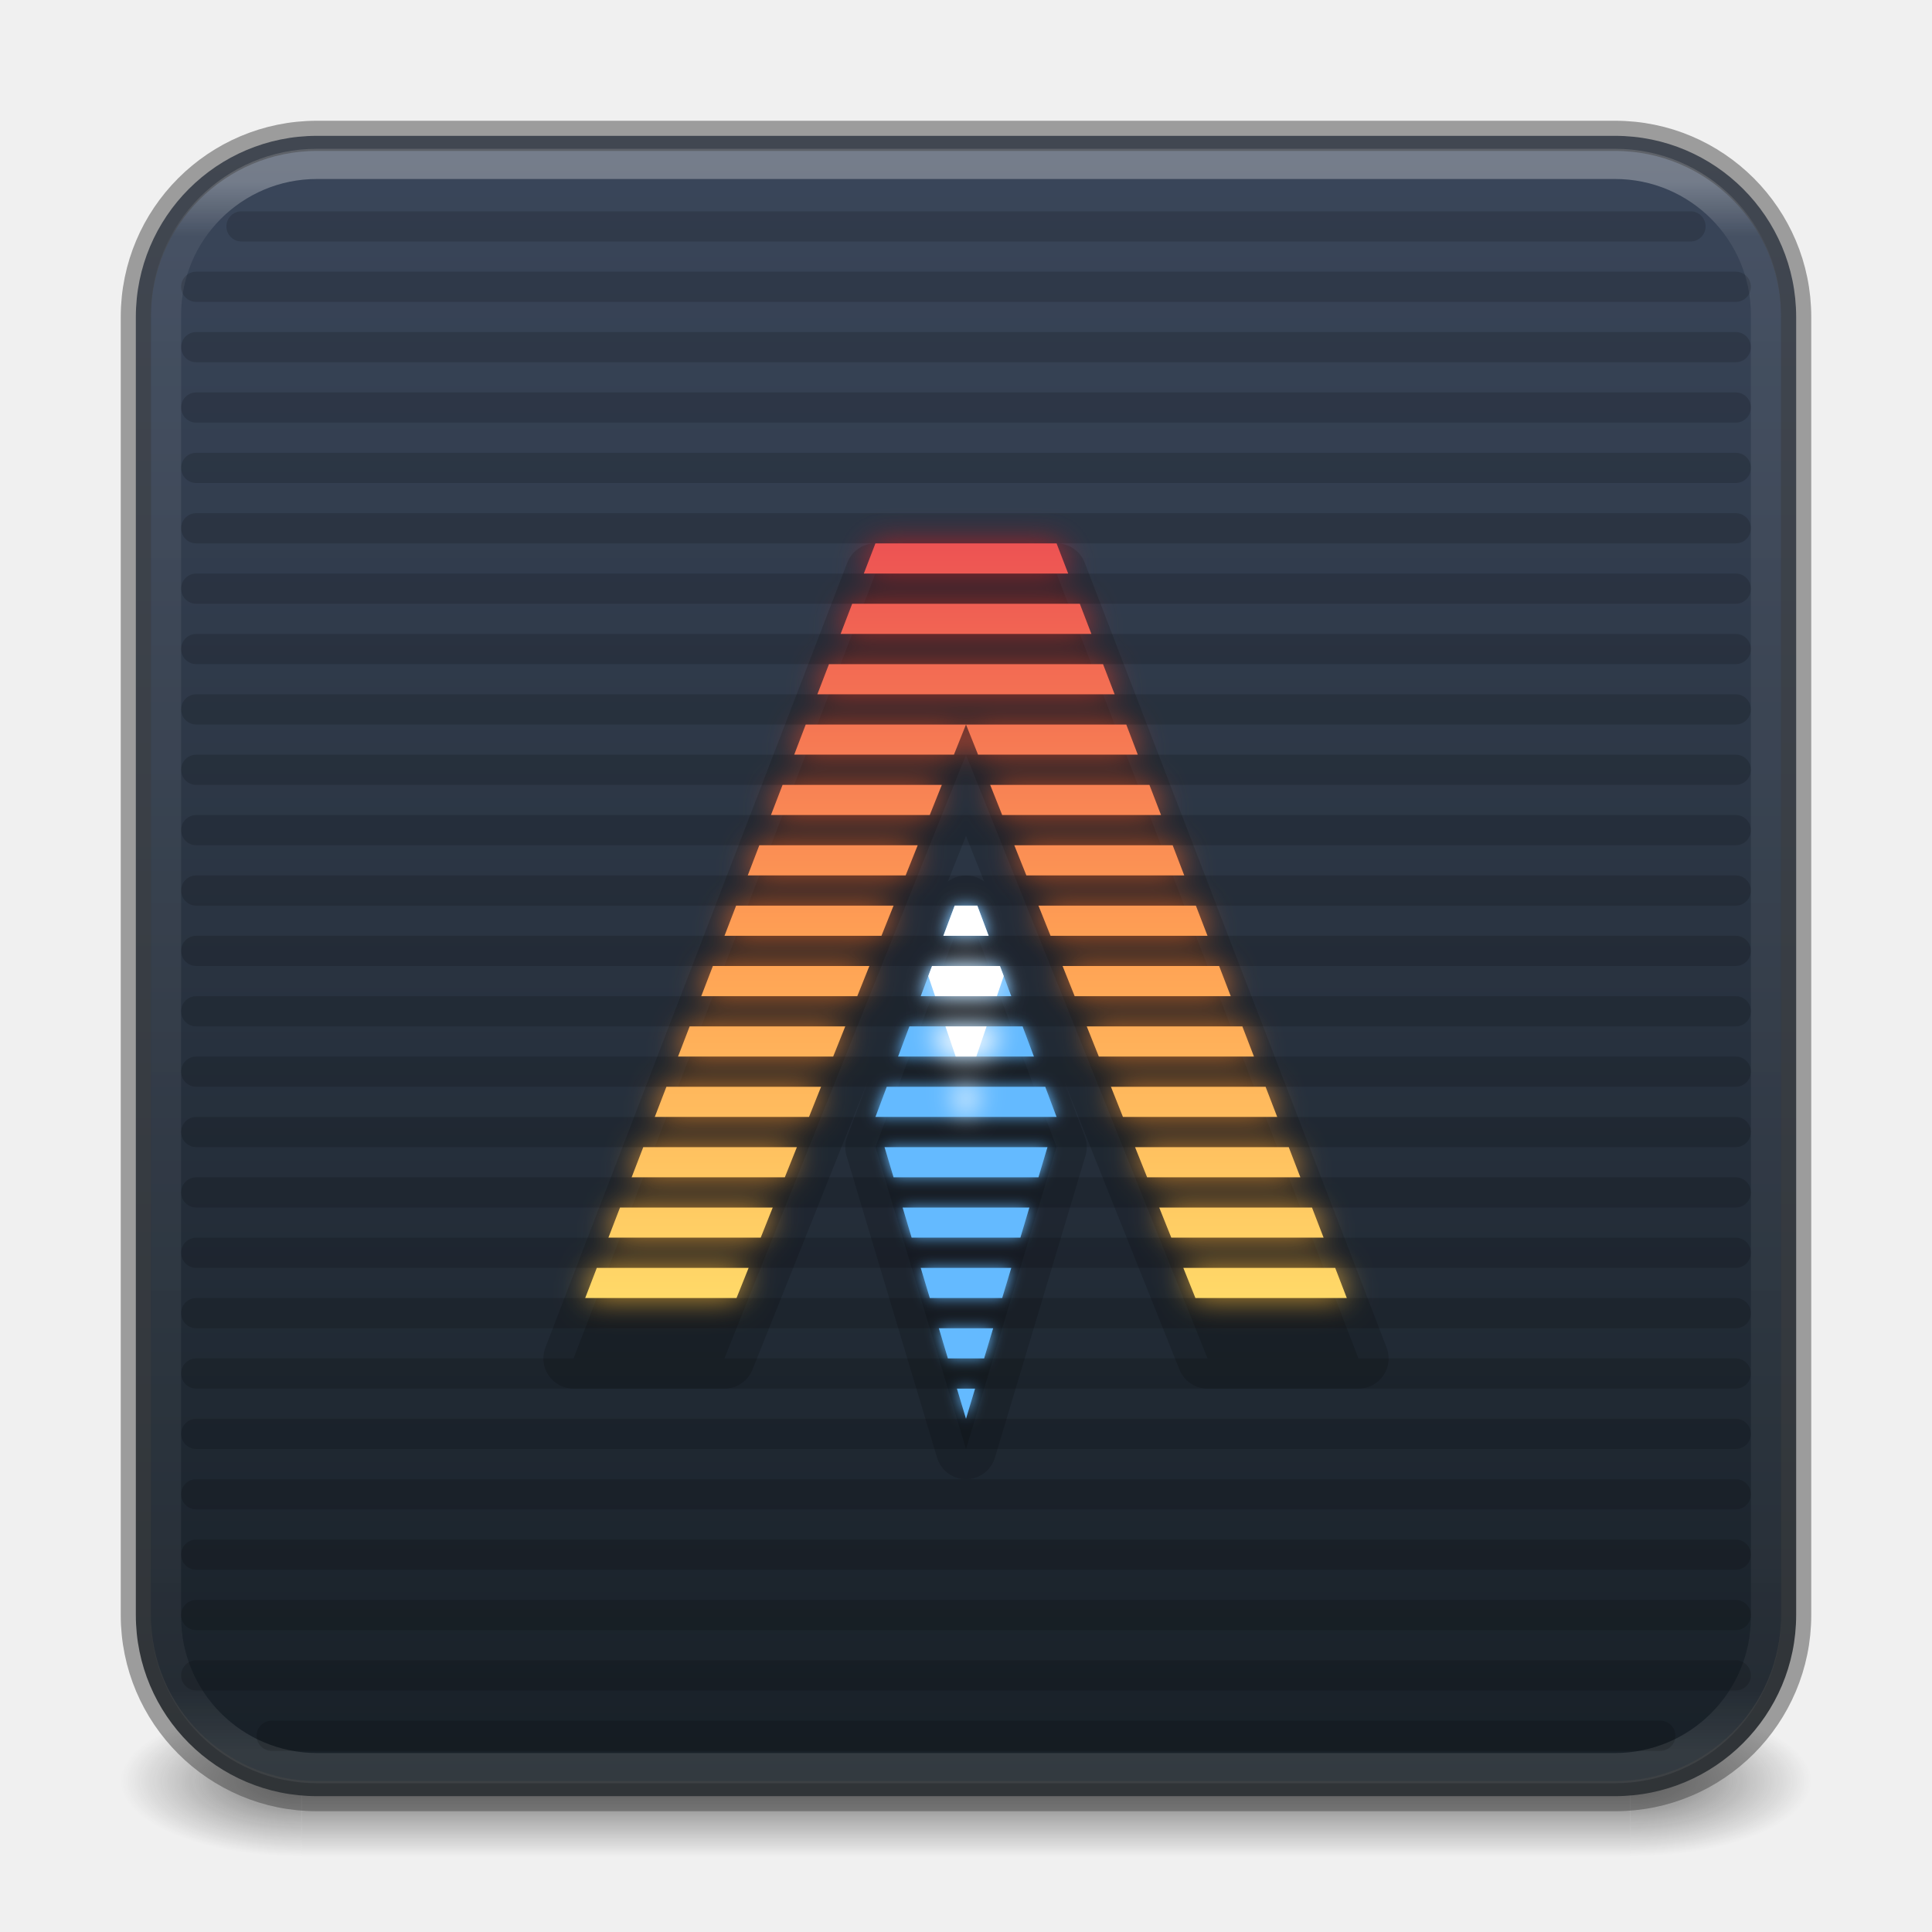
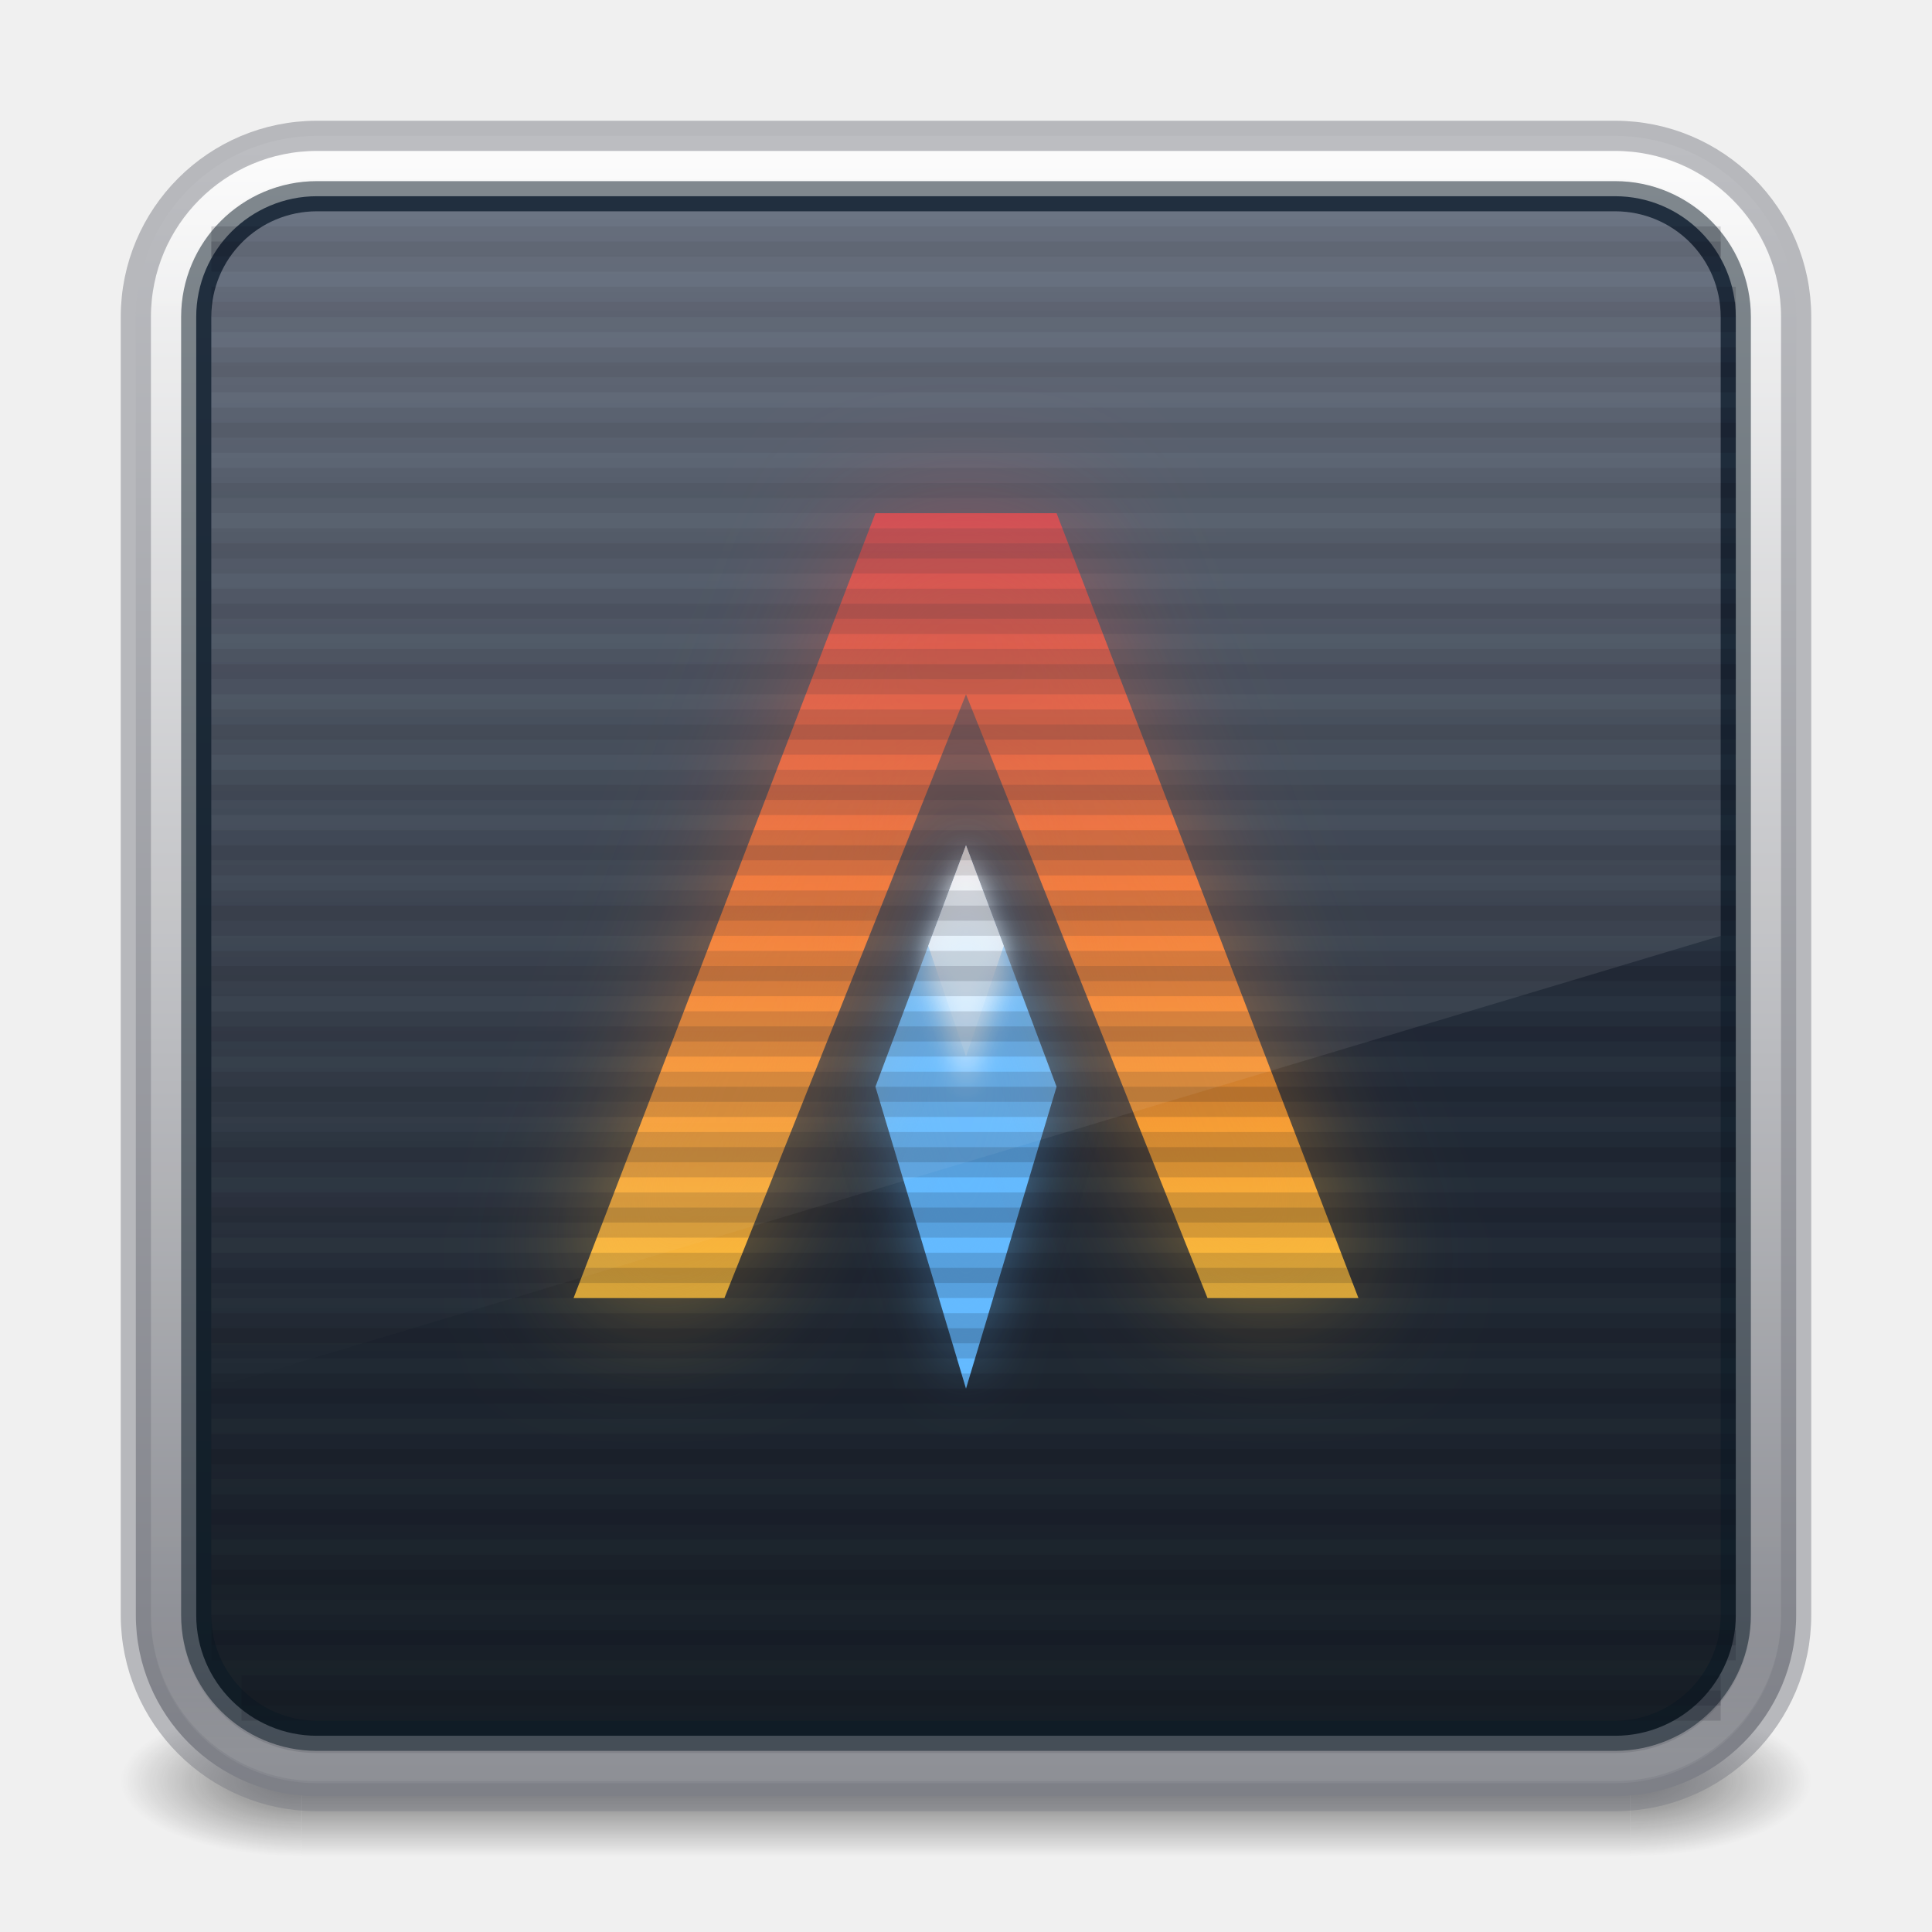
<svg xmlns="http://www.w3.org/2000/svg" xmlns:xlink="http://www.w3.org/1999/xlink" width="64" height="64" viewBox="0 0 64 64" fill="none" version="1.1" id="svg4" xml:space="preserve">
  <defs id="defs4">
-     <linearGradient id="linearGradient3">
-       <stop style="stop-color:#ed5353;stop-opacity:1;" offset="0" id="stop1" />
-       <stop style="stop-color:#ffa154;stop-opacity:1;" offset="0.5" id="stop2" />
-       <stop style="stop-color:#ffe16b;stop-opacity:1;" offset="1" id="stop3" />
+     <linearGradient id="linearGradient48">
+       <stop style="stop-color:#ffffff;stop-opacity:1;" offset="0" id="stop48" />
+       <stop style="stop-color:#ffffff;stop-opacity:0;" offset="1" id="stop49" />
    </linearGradient>
    <linearGradient id="linearGradient909">
      <stop id="stop901" style="stop-color:#3a465a;stop-opacity:1;" offset="0" />
      <stop id="stop907" style="stop-color:#182027;stop-opacity:1;" offset="1" />
    </linearGradient>
    <linearGradient y2="42.092" x2="24" y1="5.909" x1="24" gradientTransform="matrix(1.432432,0,0,1.436283,-2.378375,-2.470783)" gradientUnits="userSpaceOnUse" id="linearGradient3904" xlink:href="#linearGradient4270" />
    <linearGradient id="linearGradient4270">
      <stop id="stop4272" style="stop-color:#ffffff;stop-opacity:1" offset="0" />
-       <stop id="stop4274" style="stop-color:#ffffff;stop-opacity:0.235" offset="0.035" />
-       <stop id="stop4276" style="stop-color:#ffffff;stop-opacity:0.157" offset="0.962" />
+       <stop id="stop4274" style="stop-color:#ffffff;stop-opacity:0.235" offset="0.086" />
+       <stop id="stop4276" style="stop-color:#ffffff;stop-opacity:0.157" offset="0.933" />
      <stop id="stop4278" style="stop-color:#ffffff;stop-opacity:0.392" offset="1" />
    </linearGradient>
    <linearGradient id="linearGradient3688-166-749-654">
      <stop offset="0" style="stop-color:#181818;stop-opacity:1" id="stop3088" />
      <stop offset="1" style="stop-color:#181818;stop-opacity:0" id="stop3090" />
    </linearGradient>
    <linearGradient id="linearGradient3702-501-757-795">
      <stop offset="0" style="stop-color:#181818;stop-opacity:0" id="stop3100" />
      <stop offset="0.5" style="stop-color:#181818;stop-opacity:1" id="stop3102" />
      <stop offset="1" style="stop-color:#181818;stop-opacity:0" id="stop3104" />
    </linearGradient>
    <radialGradient cx="4.993" cy="43.5" r="2.5" fx="4.993" fy="43.5" id="radialGradient3337-2-2" xlink:href="#linearGradient3688-166-749-654" gradientUnits="userSpaceOnUse" gradientTransform="matrix(2.404541,0,0,1,41.98575,15.5)" />
    <radialGradient cx="4.993" cy="43.5" r="2.5" fx="4.993" fy="43.5" id="radialGradient3339-1-4" xlink:href="#linearGradient3688-166-749-654" gradientUnits="userSpaceOnUse" gradientTransform="matrix(2.404541,0,0,1,-22.01424,-102.5)" />
    <linearGradient x1="25.058" y1="47.028" x2="25.058" y2="39.999" id="linearGradient6394" xlink:href="#linearGradient3702-501-757-795" gradientUnits="userSpaceOnUse" gradientTransform="matrix(1.571429,0,0,0.7142857,-5.714285,27.92857)" />
-     <linearGradient xlink:href="#linearGradient909" id="linearGradient899" x1="31.781" y1="4.927" x2="31.781" y2="59.148" gradientUnits="userSpaceOnUse" />
-     <linearGradient xlink:href="#linearGradient3" id="linearGradient118" gradientUnits="userSpaceOnUse" x1="25" y1="15" x2="25" y2="35" gradientTransform="matrix(1.333333,0,0,1.333333,-1.333322,-1.999995)" />
+     <linearGradient xlink:href="#linearGradient2" id="linearGradient899" x1="31.781" y1="4.927" x2="31.781" y2="59.148" gradientUnits="userSpaceOnUse" />
    <linearGradient id="linearGradient1">
      <stop style="stop-color:#c6262e;stop-opacity:1;" offset="0" id="stop4" />
      <stop style="stop-color:#f37329;stop-opacity:1;" offset="0.5" id="stop6" />
      <stop style="stop-color:#f9c440;stop-opacity:1;" offset="1" id="stop5" />
    </linearGradient>
-     <filter style="color-interpolation-filters:sRGB" id="filter7" x="-0.406" y="-0.139" width="1.812" height="1.279">
-       <feGaussianBlur stdDeviation="0.305" id="feGaussianBlur7" />
-     </filter>
    <filter style="color-interpolation-filters:sRGB" id="filter7-2" x="-0.366" y="-0.133" width="1.731" height="1.266">
      <feGaussianBlur stdDeviation="0.305" id="feGaussianBlur7-9" />
    </filter>
    <linearGradient xlink:href="#linearGradient1" id="linearGradient134" gradientUnits="userSpaceOnUse" gradientTransform="matrix(1.333333,0,0,1.333333,-65.33332,-1.999995)" x1="25" y1="15" x2="25" y2="35" />
-     <filter style="color-interpolation-filters:sRGB" id="filter134" x="-0.048" y="-0.048" width="1.096" height="1.097">
-       <feGaussianBlur stdDeviation="0.504" id="feGaussianBlur134" />
+     <linearGradient id="linearGradient2">
+       <stop style="stop-color:#fafafa;stop-opacity:1;" offset="0" id="stop7" />
+       <stop style="stop-color:#7e8087;stop-opacity:1;" offset="1" id="stop8" />
+     </linearGradient>
+     <linearGradient xlink:href="#linearGradient909" id="linearGradient11" x1="33" y1="6.5" x2="33" y2="57.5" gradientUnits="userSpaceOnUse" />
+     <linearGradient xlink:href="#linearGradient1" id="linearGradient18" gradientUnits="userSpaceOnUse" gradientTransform="matrix(1.333333,0,0,1.333333,-0.833322,-1.999995)" x1="25" y1="15" x2="25" y2="35" />
+     <filter style="color-interpolation-filters:sRGB" id="filter21" x="-0.365" y="-0.13" width="1.73" height="1.261">
+       <feGaussianBlur stdDeviation="0.38" id="feGaussianBlur21" />
    </filter>
-     <linearGradient xlink:href="#linearGradient1" id="linearGradient135" gradientUnits="userSpaceOnUse" gradientTransform="matrix(1.333333,0,0,1.333333,-1.333322,-1.999995)" x1="25" y1="15" x2="25" y2="35" />
-     <filter style="color-interpolation-filters:sRGB" id="filter135" x="-0.092" y="-0.033" width="1.185" height="1.065">
-       <feGaussianBlur stdDeviation="0.231" id="feGaussianBlur135" />
+     <filter style="color-interpolation-filters:sRGB" id="filter22" x="-0.384" y="-0.128" width="1.768" height="1.256">
+       <feGaussianBlur stdDeviation="0.96" id="feGaussianBlur22" />
    </filter>
+     <filter style="color-interpolation-filters:sRGB" id="filter23" x="-0.192" y="-0.192" width="1.384" height="1.384">
+       <feGaussianBlur stdDeviation="2.08" id="feGaussianBlur23" />
+     </filter>
+     <linearGradient xlink:href="#linearGradient48" id="linearGradient49" x1="33" y1="7" x2="33" y2="46" gradientUnits="userSpaceOnUse" />
+     <linearGradient xlink:href="#linearGradient1" id="linearGradient50" gradientUnits="userSpaceOnUse" gradientTransform="matrix(1.333333,0,0,1.333333,-0.833322,-1.999995)" x1="25" y1="15" x2="25" y2="35" />
  </defs>
  <g id="g866">
    <rect style="opacity:0.6;fill:url(#radialGradient3337-2-2);fill-opacity:1;stroke:none;stroke-width:1.062" id="rect2801-5-5-7-9" y="56.5" x="54" height="5" width="6" />
    <rect style="opacity:0.6;fill:url(#radialGradient3339-1-4);fill-opacity:1;stroke:none;stroke-width:1.062" id="rect3696-3-0-3-7" transform="scale(-1)" y="-61.5" x="-10" height="5" width="6" />
    <rect style="opacity:0.6;fill:url(#linearGradient6394);fill-opacity:1;stroke:none;stroke-width:1.062" id="rect3700-5-6-8-4" y="56.5" x="10" height="5" width="44" />
  </g>
-   <rect width="55" height="55" rx="6" ry="6" x="4.5" y="4.5" id="rect5505-21-3-8-5-2-9" style="color:#000000;display:inline;overflow:visible;visibility:visible;fill:url(#linearGradient899);fill-opacity:1;fill-rule:nonzero;stroke:none;stroke-width:1;marker:none;enable-background:accumulate" />
-   <path id="path136" style="opacity:0.15;fill:#000000;fill-opacity:1;stroke:#000000;stroke-width:2;stroke-linejoin:round;stroke-dasharray:none;stroke-opacity:1" d="M 29,19 19,45 h 4.998 L 32,25 40,45 h 5 L 35,19 Z m 3,11 -3,8 3,10 3,-10 z" />
-   <path id="path137" style="opacity:0.15;fill:#000000;fill-opacity:1;stroke:none;stroke-width:2;stroke-linejoin:round;stroke-dasharray:none;stroke-opacity:1" d="M 29,19 19,45 h 4.998 L 32,25 40,45 h 5 L 35,19 Z m 3,11 -3,8 3,10 3,-10 z" />
-   <path id="path134" style="fill:url(#linearGradient135);stroke:none;stroke-width:1.333;stroke-linejoin:round;stroke-opacity:0.497;filter:url(#filter134)" d="m 29,18 -0.385,1 h 6.77 L 35,18 Z m -0.77,2 -0.385,1 h 8.309 l -0.385,-1 z m -0.77,2 -0.385,1 h 9.848 l -0.385,-1 z m -0.77,2 -0.383,1 h 5.291 L 32,24 Z M 32,24 l 0.4,1 h 5.291 l -0.383,-1 z m -6.076,2 -0.385,1 h 5.26 l 0.4,-1 z m 6.877,0 0.398,1 h 5.262 l -0.385,-1 z m -7.646,2 -0.385,1 H 30 l 0.4,-1 z M 33.6,28 34,29 h 5.23 L 38.846,28 Z M 24.385,30 24,31 h 5.199 l 0.4,-1 z m 10.016,0 0.4,1 H 40 l -0.385,-1 z m -10.785,2 -0.385,1 h 5.168 l 0.4,-1 z m 11.584,0 0.4,1 h 5.17 l -0.385,-1 z m -12.354,2 -0.385,1 h 5.139 L 28,34 Z M 36,34 l 0.4,1 h 5.139 l -0.385,-1 z m -13.924,2 -0.385,1 h 5.107 l 0.4,-1 z m 14.725,0 0.398,1 h 5.109 l -0.385,-1 z m -15.492,2 -0.385,1 h 5.074 l 0.4,-1 z M 37.6,38 38,39 h 5.076 l -0.385,-1 z m -17.061,2 -0.385,1 h 5.045 l 0.398,-1 z m 17.861,0 0.4,1 h 5.045 l -0.385,-1 z m -18.631,2 -0.385,1 h 5.014 l 0.4,-1 z m 19.43,0 0.4,1 h 5.016 l -0.385,-1 z" />
+   <rect width="55" height="55" rx="6" ry="6" x="4.5" y="4.5" id="rect5505-21-3-8-5-2-9" style="color:#000000;display:inline;overflow:visible;visibility:visible;fill:url(#linearGradient899);fill-rule:nonzero;stroke:none;stroke-width:1;marker:none;enable-background:accumulate" />
  <rect style="opacity:0.3;fill:none;stroke:url(#linearGradient3904);stroke-width:1;stroke-linecap:round;stroke-linejoin:round;stroke-miterlimit:4;stroke-dasharray:none;stroke-dashoffset:0;stroke-opacity:1" id="rect6741" y="5.429" x="5.5" ry="5" rx="5" height="53.142" width="53" />
-   <rect style="color:#000000;display:inline;overflow:visible;visibility:visible;opacity:0.5;fill:none;stroke:#474747;stroke-width:1;stroke-linecap:round;stroke-linejoin:round;stroke-miterlimit:4;stroke-dasharray:none;stroke-dashoffset:0;stroke-opacity:1;marker:none;enable-background:accumulate" id="rect5505-21-9" y="4.5" x="4.5" ry="6" rx="6" height="55" width="55" />
-   <path id="path115" style="fill:url(#linearGradient118);stroke:none;stroke-width:1.333;stroke-linejoin:round;stroke-opacity:0.497" d="M 29 18 L 28.615 19 L 35.385 19 L 35 18 L 29 18 z M 28.23 20 L 27.846 21 L 36.154 21 L 35.77 20 L 28.23 20 z M 27.461 22 L 27.076 23 L 36.924 23 L 36.539 22 L 27.461 22 z M 26.691 24 L 26.309 25 L 31.6 25 L 32 24 L 26.691 24 z M 32 24 L 32.4 25 L 37.691 25 L 37.309 24 L 32 24 z M 25.924 26 L 25.539 27 L 30.799 27 L 31.199 26 L 25.924 26 z M 32.801 26 L 33.199 27 L 38.461 27 L 38.076 26 L 32.801 26 z M 25.154 28 L 24.77 29 L 30 29 L 30.4 28 L 25.154 28 z M 33.6 28 L 34 29 L 39.23 29 L 38.846 28 L 33.6 28 z M 24.385 30 L 24 31 L 29.199 31 L 29.6 30 L 24.385 30 z M 34.4 30 L 34.801 31 L 40 31 L 39.615 30 L 34.4 30 z M 23.615 32 L 23.23 33 L 28.398 33 L 28.799 32 L 23.615 32 z M 35.199 32 L 35.6 33 L 40.77 33 L 40.385 32 L 35.199 32 z M 22.846 34 L 22.461 35 L 27.6 35 L 28 34 L 22.846 34 z M 36 34 L 36.4 35 L 41.539 35 L 41.154 34 L 36 34 z M 22.076 36 L 21.691 37 L 26.799 37 L 27.199 36 L 22.076 36 z M 36.801 36 L 37.199 37 L 42.309 37 L 41.924 36 L 36.801 36 z M 21.309 38 L 20.924 39 L 25.998 39 L 26.398 38 L 21.309 38 z M 37.6 38 L 38 39 L 43.076 39 L 42.691 38 L 37.6 38 z M 20.539 40 L 20.154 41 L 25.199 41 L 25.598 40 L 20.539 40 z M 38.4 40 L 38.801 41 L 43.846 41 L 43.461 40 L 38.4 40 z M 19.77 42 L 19.385 43 L 24.398 43 L 24.799 42 L 19.77 42 z M 39.199 42 L 39.6 43 L 44.615 43 L 44.23 42 L 39.199 42 z " />
-   <path id="path135" style="fill:#64baff;stroke:none;stroke-width:1.293;stroke-linejoin:round;stroke-opacity:0.497;filter:url(#filter135)" d="M 31.625 30 L 31.25 31 L 32.75 31 L 32.375 30 L 31.625 30 z M 30.875 32 L 30.5 33 L 33.5 33 L 33.125 32 L 30.875 32 z M 30.125 34 L 29.75 35 L 34.25 35 L 33.875 34 L 30.125 34 z M 29.375 36 L 29 37 L 35 37 L 34.625 36 L 29.375 36 z M 29.301 38 L 29.6 39 L 34.4 39 L 34.699 38 L 29.301 38 z M 29.9 40 L 30.199 41 L 33.801 41 L 34.1 40 L 29.9 40 z M 30.5 42 L 30.801 43 L 33.199 43 L 33.5 42 L 30.5 42 z M 31.1 44 L 31.4 45 L 32.6 45 L 32.9 44 L 31.1 44 z M 31.699 46 L 32 47 L 32.301 46 L 31.699 46 z " />
-   <path id="path116" style="fill:#64baff;stroke:none;stroke-width:1.293;stroke-linejoin:round;stroke-opacity:0.497" d="M 31.625 30 L 31.25 31 L 32.75 31 L 32.375 30 L 31.625 30 z M 30.875 32 L 30.5 33 L 33.5 33 L 33.125 32 L 30.875 32 z M 30.125 34 L 29.75 35 L 34.25 35 L 33.875 34 L 30.125 34 z M 29.375 36 L 29 37 L 35 37 L 34.625 36 L 29.375 36 z M 29.301 38 L 29.6 39 L 34.4 39 L 34.699 38 L 29.301 38 z M 29.9 40 L 30.199 41 L 33.801 41 L 34.1 40 L 29.9 40 z M 30.5 42 L 30.801 43 L 33.199 43 L 33.5 42 L 30.5 42 z M 31.1 44 L 31.4 45 L 32.6 45 L 32.9 44 L 31.1 44 z M 31.699 46 L 32 47 L 32.301 46 L 31.699 46 z " />
-   <path id="path117" style="fill:#ffffff;fill-opacity:1;stroke:none;stroke-width:0.8;stroke-linejoin:round;stroke-opacity:0.497" d="M 31.625 30 L 31.25 31 L 32.75 31 L 32.375 30 L 31.625 30 z M 30.875 32 L 30.75 32.334 L 30.977 33 L 33.023 33 L 33.25 32.334 L 33.125 32 L 30.875 32 z M 31.318 34 L 31.658 35 L 32.342 35 L 32.682 34 L 31.318 34 z " />
-   <path id="path118" style="mix-blend-mode:normal;fill:#ffffff;fill-opacity:1;stroke:none;stroke-width:0.6;stroke-linejoin:round;stroke-opacity:0.497;filter:url(#filter7)" d="M -11.543 24 L -11.843 24.75 L -11.242 24.75 L -11.543 24 z M -12.143 25.5 L -12.444 26.25 L -10.642 26.25 L -10.942 25.5 L -12.143 25.5 z M -12.376 27 L -12.127 27.75 L -10.958 27.75 L -10.709 27 L -12.376 27 z M -11.877 28.5 L -11.626 29.25 L -11.459 29.25 L -11.209 28.5 L -11.877 28.5 z " transform="matrix(1.333333,0,0,1.333333,47.39021,-1.999992)" />
-   <path id="path80" style="color:#000000;opacity:0.15;fill:#000000;stroke-linecap:round;stroke-linejoin:round;-inkscape-stroke:none" d="M 8,7 A 0.5,0.5 0 0 0 7.5,7.5 0.5,0.5 0 0 0 8,8 H 56 A 0.5,0.5 0 0 0 56.5,7.5 0.5,0.5 0 0 0 56,7 Z M 6.5,9 A 0.5,0.5 0 0 0 6,9.5 0.5,0.5 0 0 0 6.5,10 h 51 A 0.5,0.5 0 0 0 58,9.5 0.5,0.5 0 0 0 57.5,9 Z m 0,2 A 0.5,0.5 0 0 0 6,11.5 0.5,0.5 0 0 0 6.5,12 h 51 A 0.5,0.5 0 0 0 58,11.5 0.5,0.5 0 0 0 57.5,11 Z m 0,2 A 0.5,0.5 0 0 0 6,13.5 0.5,0.5 0 0 0 6.5,14 h 51 A 0.5,0.5 0 0 0 58,13.5 0.5,0.5 0 0 0 57.5,13 Z m 0,2 A 0.5,0.5 0 0 0 6,15.5 0.5,0.5 0 0 0 6.5,16 h 51 A 0.5,0.5 0 0 0 58,15.5 0.5,0.5 0 0 0 57.5,15 Z m 0,2 A 0.5,0.5 0 0 0 6,17.5 0.5,0.5 0 0 0 6.5,18 h 51 A 0.5,0.5 0 0 0 58,17.5 0.5,0.5 0 0 0 57.5,17 Z m 0,2 A 0.5,0.5 0 0 0 6,19.5 0.5,0.5 0 0 0 6.5,20 h 51 A 0.5,0.5 0 0 0 58,19.5 0.5,0.5 0 0 0 57.5,19 Z m 0,2 A 0.5,0.5 0 0 0 6,21.5 0.5,0.5 0 0 0 6.5,22 h 51 A 0.5,0.5 0 0 0 58,21.5 0.5,0.5 0 0 0 57.5,21 Z m 0,2 A 0.5,0.5 0 0 0 6,23.5 0.5,0.5 0 0 0 6.5,24 h 51 A 0.5,0.5 0 0 0 58,23.5 0.5,0.5 0 0 0 57.5,23 Z m 0,2 A 0.5,0.5 0 0 0 6,25.5 0.5,0.5 0 0 0 6.5,26 h 51 A 0.5,0.5 0 0 0 58,25.5 0.5,0.5 0 0 0 57.5,25 Z m 0,2 A 0.5,0.5 0 0 0 6,27.5 0.5,0.5 0 0 0 6.5,28 h 51 A 0.5,0.5 0 0 0 58,27.5 0.5,0.5 0 0 0 57.5,27 Z m 0,2 A 0.5,0.5 0 0 0 6,29.5 0.5,0.5 0 0 0 6.5,30 h 51 A 0.5,0.5 0 0 0 58,29.5 0.5,0.5 0 0 0 57.5,29 Z m 0,2 A 0.5,0.5 0 0 0 6,31.5 0.5,0.5 0 0 0 6.5,32 h 51 A 0.5,0.5 0 0 0 58,31.5 0.5,0.5 0 0 0 57.5,31 Z m 0,2 A 0.5,0.5 0 0 0 6,33.5 0.5,0.5 0 0 0 6.5,34 h 51 A 0.5,0.5 0 0 0 58,33.5 0.5,0.5 0 0 0 57.5,33 Z m 0,2 A 0.5,0.5 0 0 0 6,35.5 0.5,0.5 0 0 0 6.5,36 h 51 A 0.5,0.5 0 0 0 58,35.5 0.5,0.5 0 0 0 57.5,35 Z m 0,2 A 0.5,0.5 0 0 0 6,37.5 0.5,0.5 0 0 0 6.5,38 h 51 A 0.5,0.5 0 0 0 58,37.5 0.5,0.5 0 0 0 57.5,37 Z m 0,2 A 0.5,0.5 0 0 0 6,39.5 0.5,0.5 0 0 0 6.5,40 h 51 A 0.5,0.5 0 0 0 58,39.5 0.5,0.5 0 0 0 57.5,39 Z m 0,2 A 0.5,0.5 0 0 0 6,41.5 0.5,0.5 0 0 0 6.5,42 h 51 A 0.5,0.5 0 0 0 58,41.5 0.5,0.5 0 0 0 57.5,41 Z m 0,2 A 0.5,0.5 0 0 0 6,43.5 0.5,0.5 0 0 0 6.5,44 h 51 A 0.5,0.5 0 0 0 58,43.5 0.5,0.5 0 0 0 57.5,43 Z m 0,2 A 0.5,0.5 0 0 0 6,45.5 0.5,0.5 0 0 0 6.5,46 h 51 A 0.5,0.5 0 0 0 58,45.5 0.5,0.5 0 0 0 57.5,45 Z m 0,2 A 0.5,0.5 0 0 0 6,47.5 0.5,0.5 0 0 0 6.5,48 h 51 A 0.5,0.5 0 0 0 58,47.5 0.5,0.5 0 0 0 57.5,47 Z m 0,2 A 0.5,0.5 0 0 0 6,49.5 0.5,0.5 0 0 0 6.5,50 h 51 A 0.5,0.5 0 0 0 58,49.5 0.5,0.5 0 0 0 57.5,49 Z m 0,2 A 0.5,0.5 0 0 0 6,51.5 0.5,0.5 0 0 0 6.5,52 h 51 A 0.5,0.5 0 0 0 58,51.5 0.5,0.5 0 0 0 57.5,51 Z m 0,2 A 0.5,0.5 0 0 0 6,53.5 0.5,0.5 0 0 0 6.5,54 h 51 A 0.5,0.5 0 0 0 58,53.5 0.5,0.5 0 0 0 57.5,53 Z m 0,2 A 0.5,0.5 0 0 0 6,55.5 0.5,0.5 0 0 0 6.5,56 h 51 A 0.5,0.5 0 0 0 58,55.5 0.5,0.5 0 0 0 57.5,55 Z M 9,57 A 0.5,0.5 0 0 0 8.5,57.5 0.5,0.5 0 0 0 9,58 H 55 A 0.5,0.5 0 0 0 55.5,57.5 0.5,0.5 0 0 0 55,57 Z" />
+   <rect style="color:#000000;display:inline;overflow:visible;visibility:visible;opacity:0.5;fill:none;stroke:#7e8087;stroke-width:1;stroke-linecap:round;stroke-linejoin:round;stroke-miterlimit:4;stroke-dasharray:none;stroke-dashoffset:0;stroke-opacity:1;marker:none;enable-background:accumulate" id="rect5505-21-9" y="4.5" x="4.5" ry="6" rx="6" height="55" width="55" />
  <path style="fill:url(#linearGradient134);stroke:none;stroke-width:1.333;stroke-linejoin:round;stroke-opacity:0.497" d="m -35,18 h 6 l 10,26 h -5 l -8,-20 -8.003,20 H -45 Z" id="path115-2" />
  <path style="fill:#64baff;stroke:none;stroke-width:1.293;stroke-linejoin:round;stroke-opacity:0.497" d="m -32,29 -3,8 3,10 3,-10 z" id="path116-7" />
  <path style="fill:#ffffff;fill-opacity:1;stroke:none;stroke-width:0.8;stroke-linejoin:round;stroke-opacity:0.497" d="M -32,29 -33.25,32.333 -32,36 l 1.25,-3.667 z" id="path117-0" />
  <path style="mix-blend-mode:normal;fill:#ffffff;fill-opacity:1;stroke:none;stroke-width:0.6;stroke-linejoin:round;stroke-opacity:0.497;filter:url(#filter7-2)" d="m -11.543,24 -1,2.5 1,3 1,-3 z" id="path118-9" transform="matrix(1.333333,0,0,1.333333,-16.60979,-1.999992)" />
+   <rect style="opacity:1;fill:url(#linearGradient11);stroke:#091825;stroke-linejoin:round;stroke-opacity:0.498" id="rect2" width="51" height="51" x="6.5" y="6.5" rx="4" ry="4" />
+   <g id="g18" transform="translate(-0.5,-1)">
+     <path style="fill:url(#linearGradient50);stroke:none;stroke-width:1.333;stroke-linejoin:round;stroke-opacity:0.497" d="m 29.5,18 h 6 l 10,26 h -5 l -8,-20 -8.003,20 H 19.5 Z" id="path11" />
+     <path style="fill:#64baff;stroke:none;stroke-width:1.293;stroke-linejoin:round;stroke-opacity:0.497" d="m 32.5,29 -3,8 3,10 3,-10 z" id="path12" />
+     <path style="fill:#ffffff;fill-opacity:1;stroke:none;stroke-width:0.8;stroke-linejoin:round;stroke-opacity:0.497" d="M 32.5,29 31.25,32.333 32.5,36 33.75,32.333 Z" id="path13" />
+     <path style="mix-blend-mode:normal;fill:#ffffff;fill-opacity:1;stroke:none;stroke-width:0.6;stroke-linejoin:round;stroke-opacity:0.497;filter:url(#filter7-2)" d="m -11.543,24 -1,2.5 1,3 1,-3 z" id="path14" transform="matrix(1.333333,0,0,1.333333,47.89021,-1.999992)" />
+   </g>
+   <g id="g21" transform="translate(-0.5,-1)">
+     <path style="opacity:0.5;fill:url(#linearGradient18);stroke:none;stroke-width:1.333;stroke-linejoin:round;stroke-opacity:0.497;filter:url(#filter23)" d="m 29.5,18 h 6 l 10,26 h -5 l -8,-20 -8.003,20 H 19.5 Z" id="path18" />
+     <path style="opacity:0.5;fill:#64baff;stroke:none;stroke-width:1.293;stroke-linejoin:round;stroke-opacity:0.497;filter:url(#filter22)" d="m 32.5,29 -3,8 3,10 3,-10 z" id="path19" />
+     <path style="opacity:0.5;fill:#ffffff;fill-opacity:1;stroke:none;stroke-width:0.8;stroke-linejoin:round;stroke-opacity:0.497;filter:url(#filter21)" d="M 32.5,29 31.25,32.333 32.5,36 33.75,32.333 Z" id="path20" />
+   </g>
+   <path id="path47" style="opacity:1;fill:none;stroke:#0e141f;stroke-linejoin:round;stroke-opacity:0.149" d="M 8,56.5 H 57 M 7,54.5 H 57.5 M 7,52.5 H 57.5 M 7,50.5 H 57.5 M 7,48.5 H 57.5 M 7,46.5 H 57.5 M 7,44.5 H 57.5 M 7,42.5 H 57.5 M 7,40.5 H 57.5 M 7,38.5 H 57.5 M 7,36.5 H 57.5 M 7,34.5 H 57.5 M 7,32.5 H 57.5 M 7,30.5 H 57.5 M 7,28.5 H 57.5 M 7,26.5 H 57.5 M 7,24.5 H 57.5 M 7,22.5 H 57.5 M 7,20.5 H 57.5 M 7,18.5 H 57.5 M 7,16.5 H 57.5 M 7,14.5 H 57.5 M 7,12.5 H 57.5 M 7,10.5 H 57.5 M 7,8.5 h 50" />
+   <path id="path48" style="opacity:1;fill:none;stroke:#0e141f;stroke-linejoin:round;stroke-opacity:0.149" d="M 8,56 H 57 M 7,54 H 57.5 M 7,52 H 57.5 M 7,50 H 57.5 M 7,48 H 57.5 M 7,46 H 57.5 M 7,44 H 57.5 M 7,42 H 57.5 M 7,40 H 57.5 M 7,38 H 57.5 M 7,36 H 57.5 M 7,34 H 57.5 M 7,32 H 57.5 M 7,30 H 57.5 M 7,28 H 57.5 M 7,26 H 57.5 M 7,24 H 57.5 M 7,22 H 57.5 M 7,20 H 57.5 M 7,18 H 57.5 M 7,16 H 57.5 M 7,14 H 57.5 M 7,12 H 57.5 M 7,10 H 57.5 M 7,8 h 50" />
+   <path id="rect48" style="opacity:0.25;fill:url(#linearGradient49);fill-opacity:1;stroke-linejoin:round;stroke-opacity:0.149" d="m 10.5,7 h 43 C 55.439,7 57,8.561 57,10.5 V 31 L 7,46 V 10.5 C 7,8.561 8.561,7 10.5,7 Z" />
</svg>
